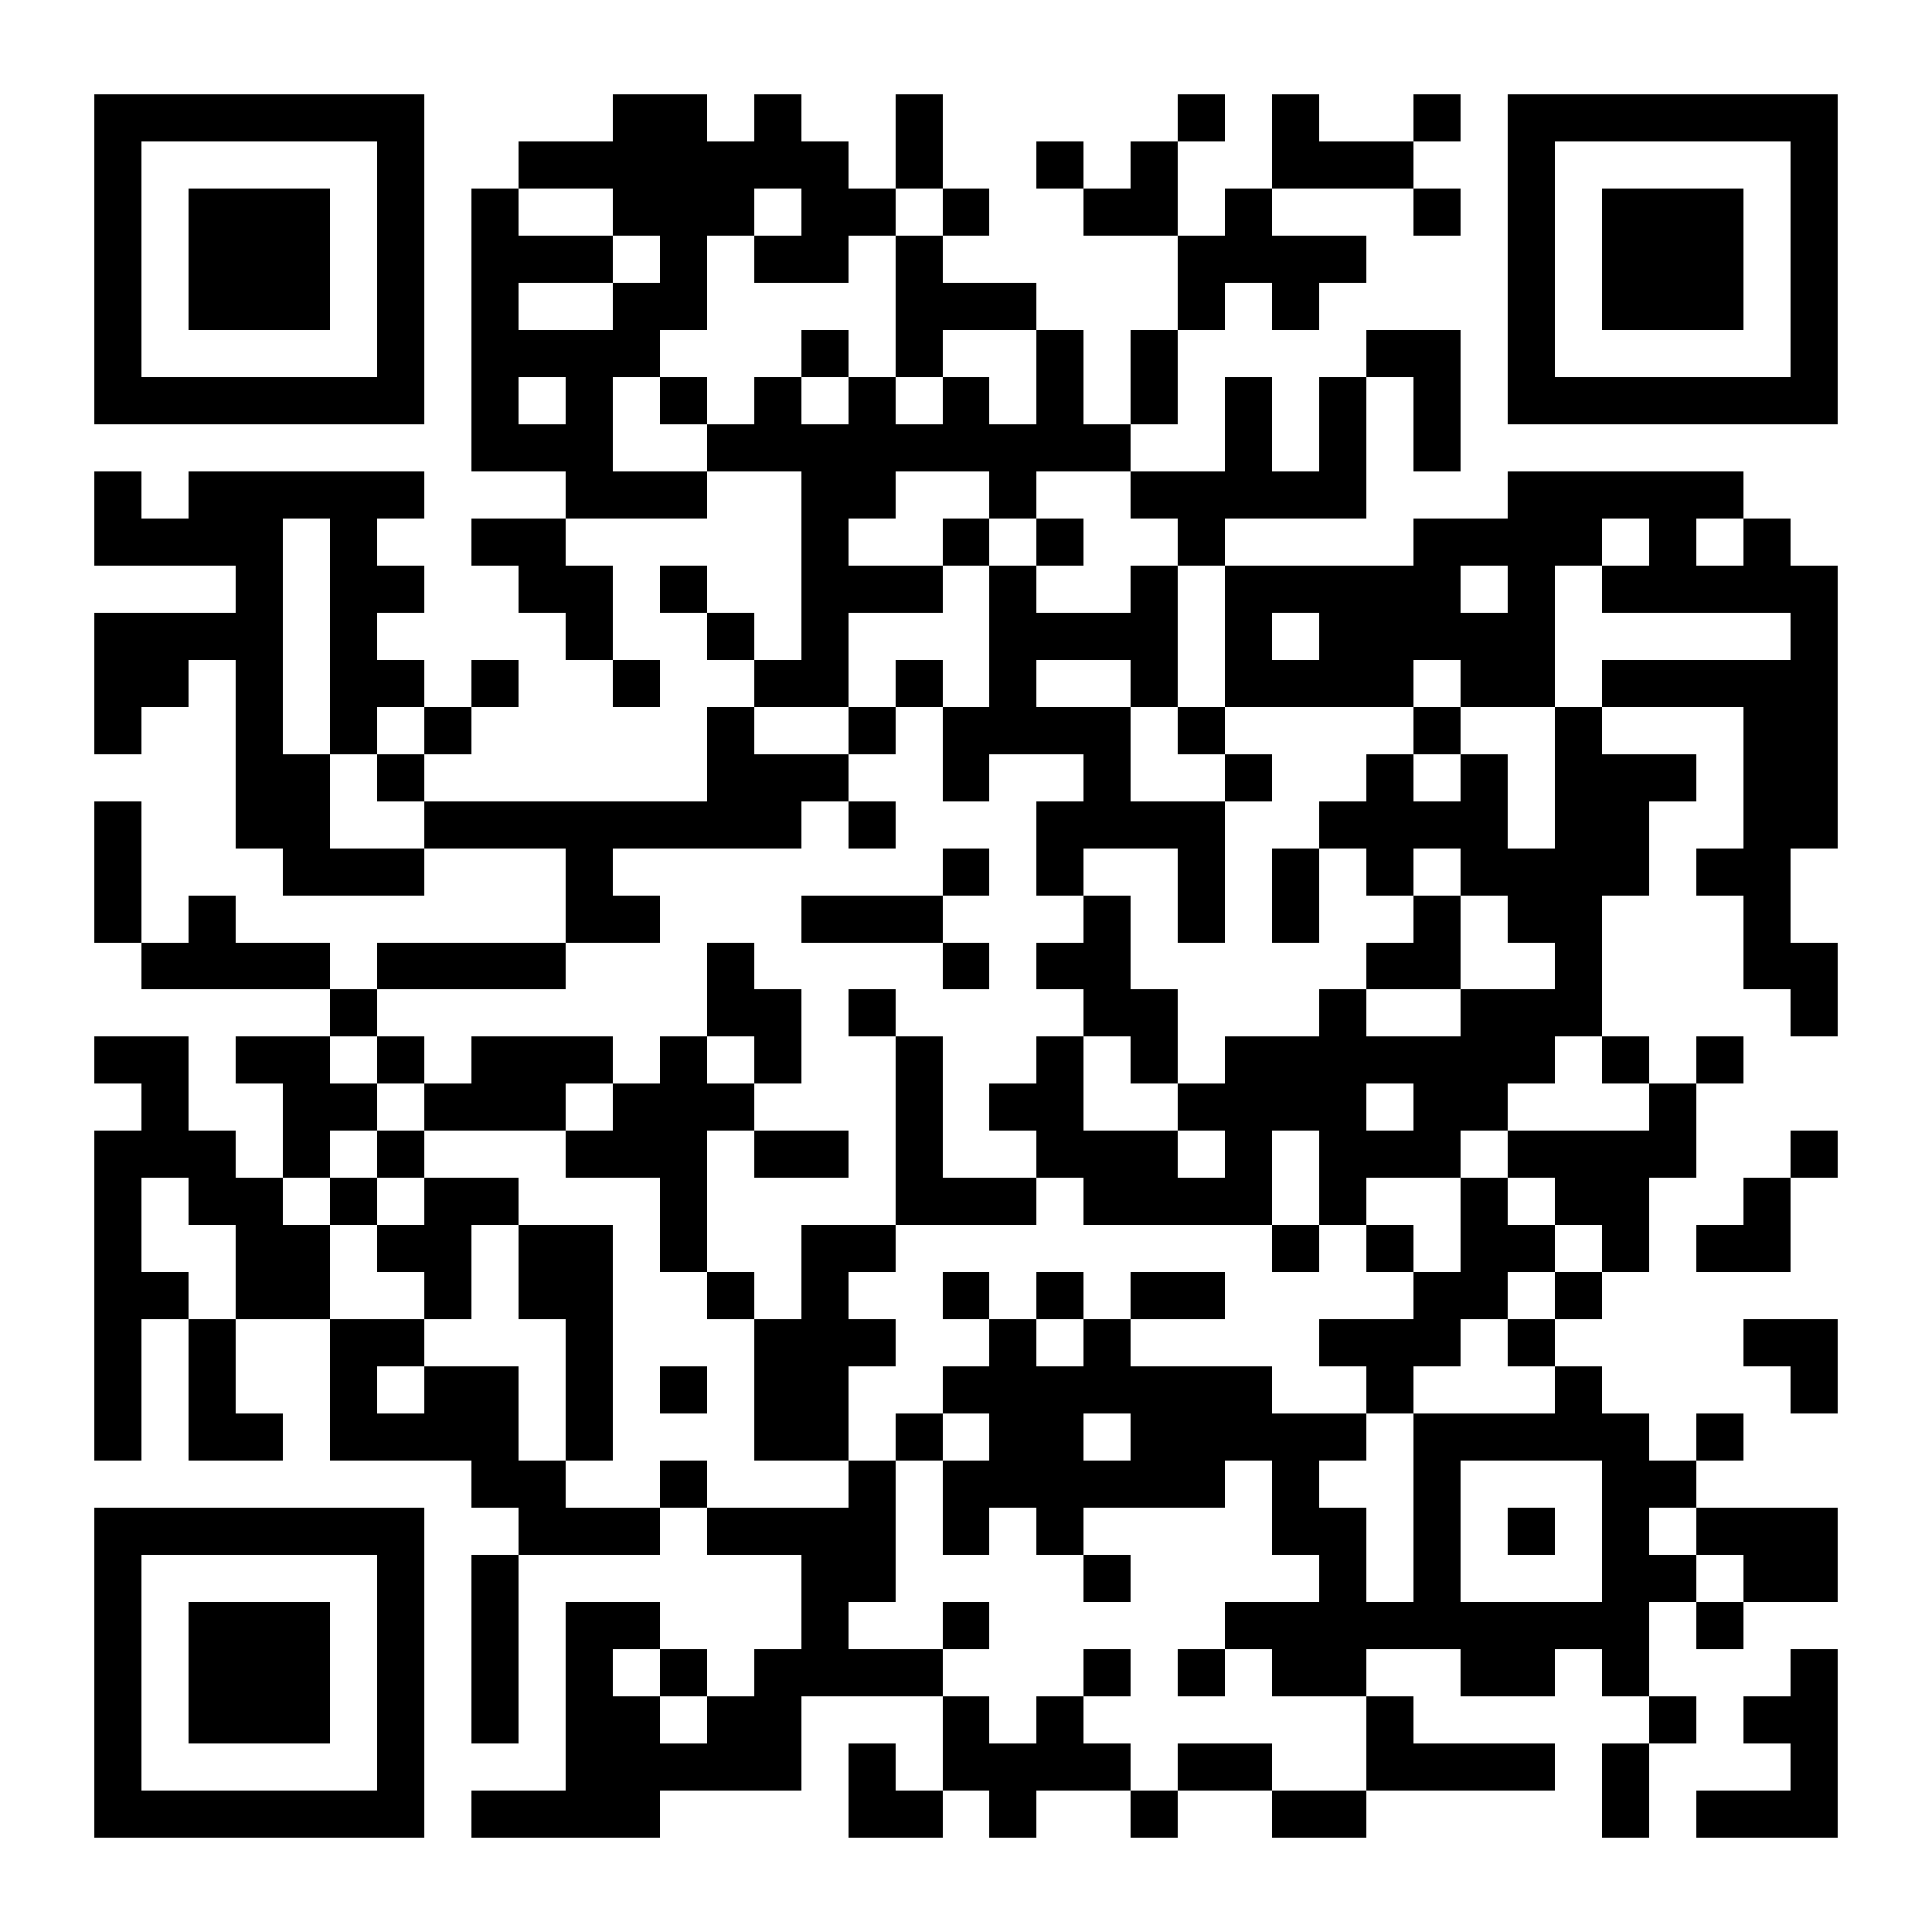
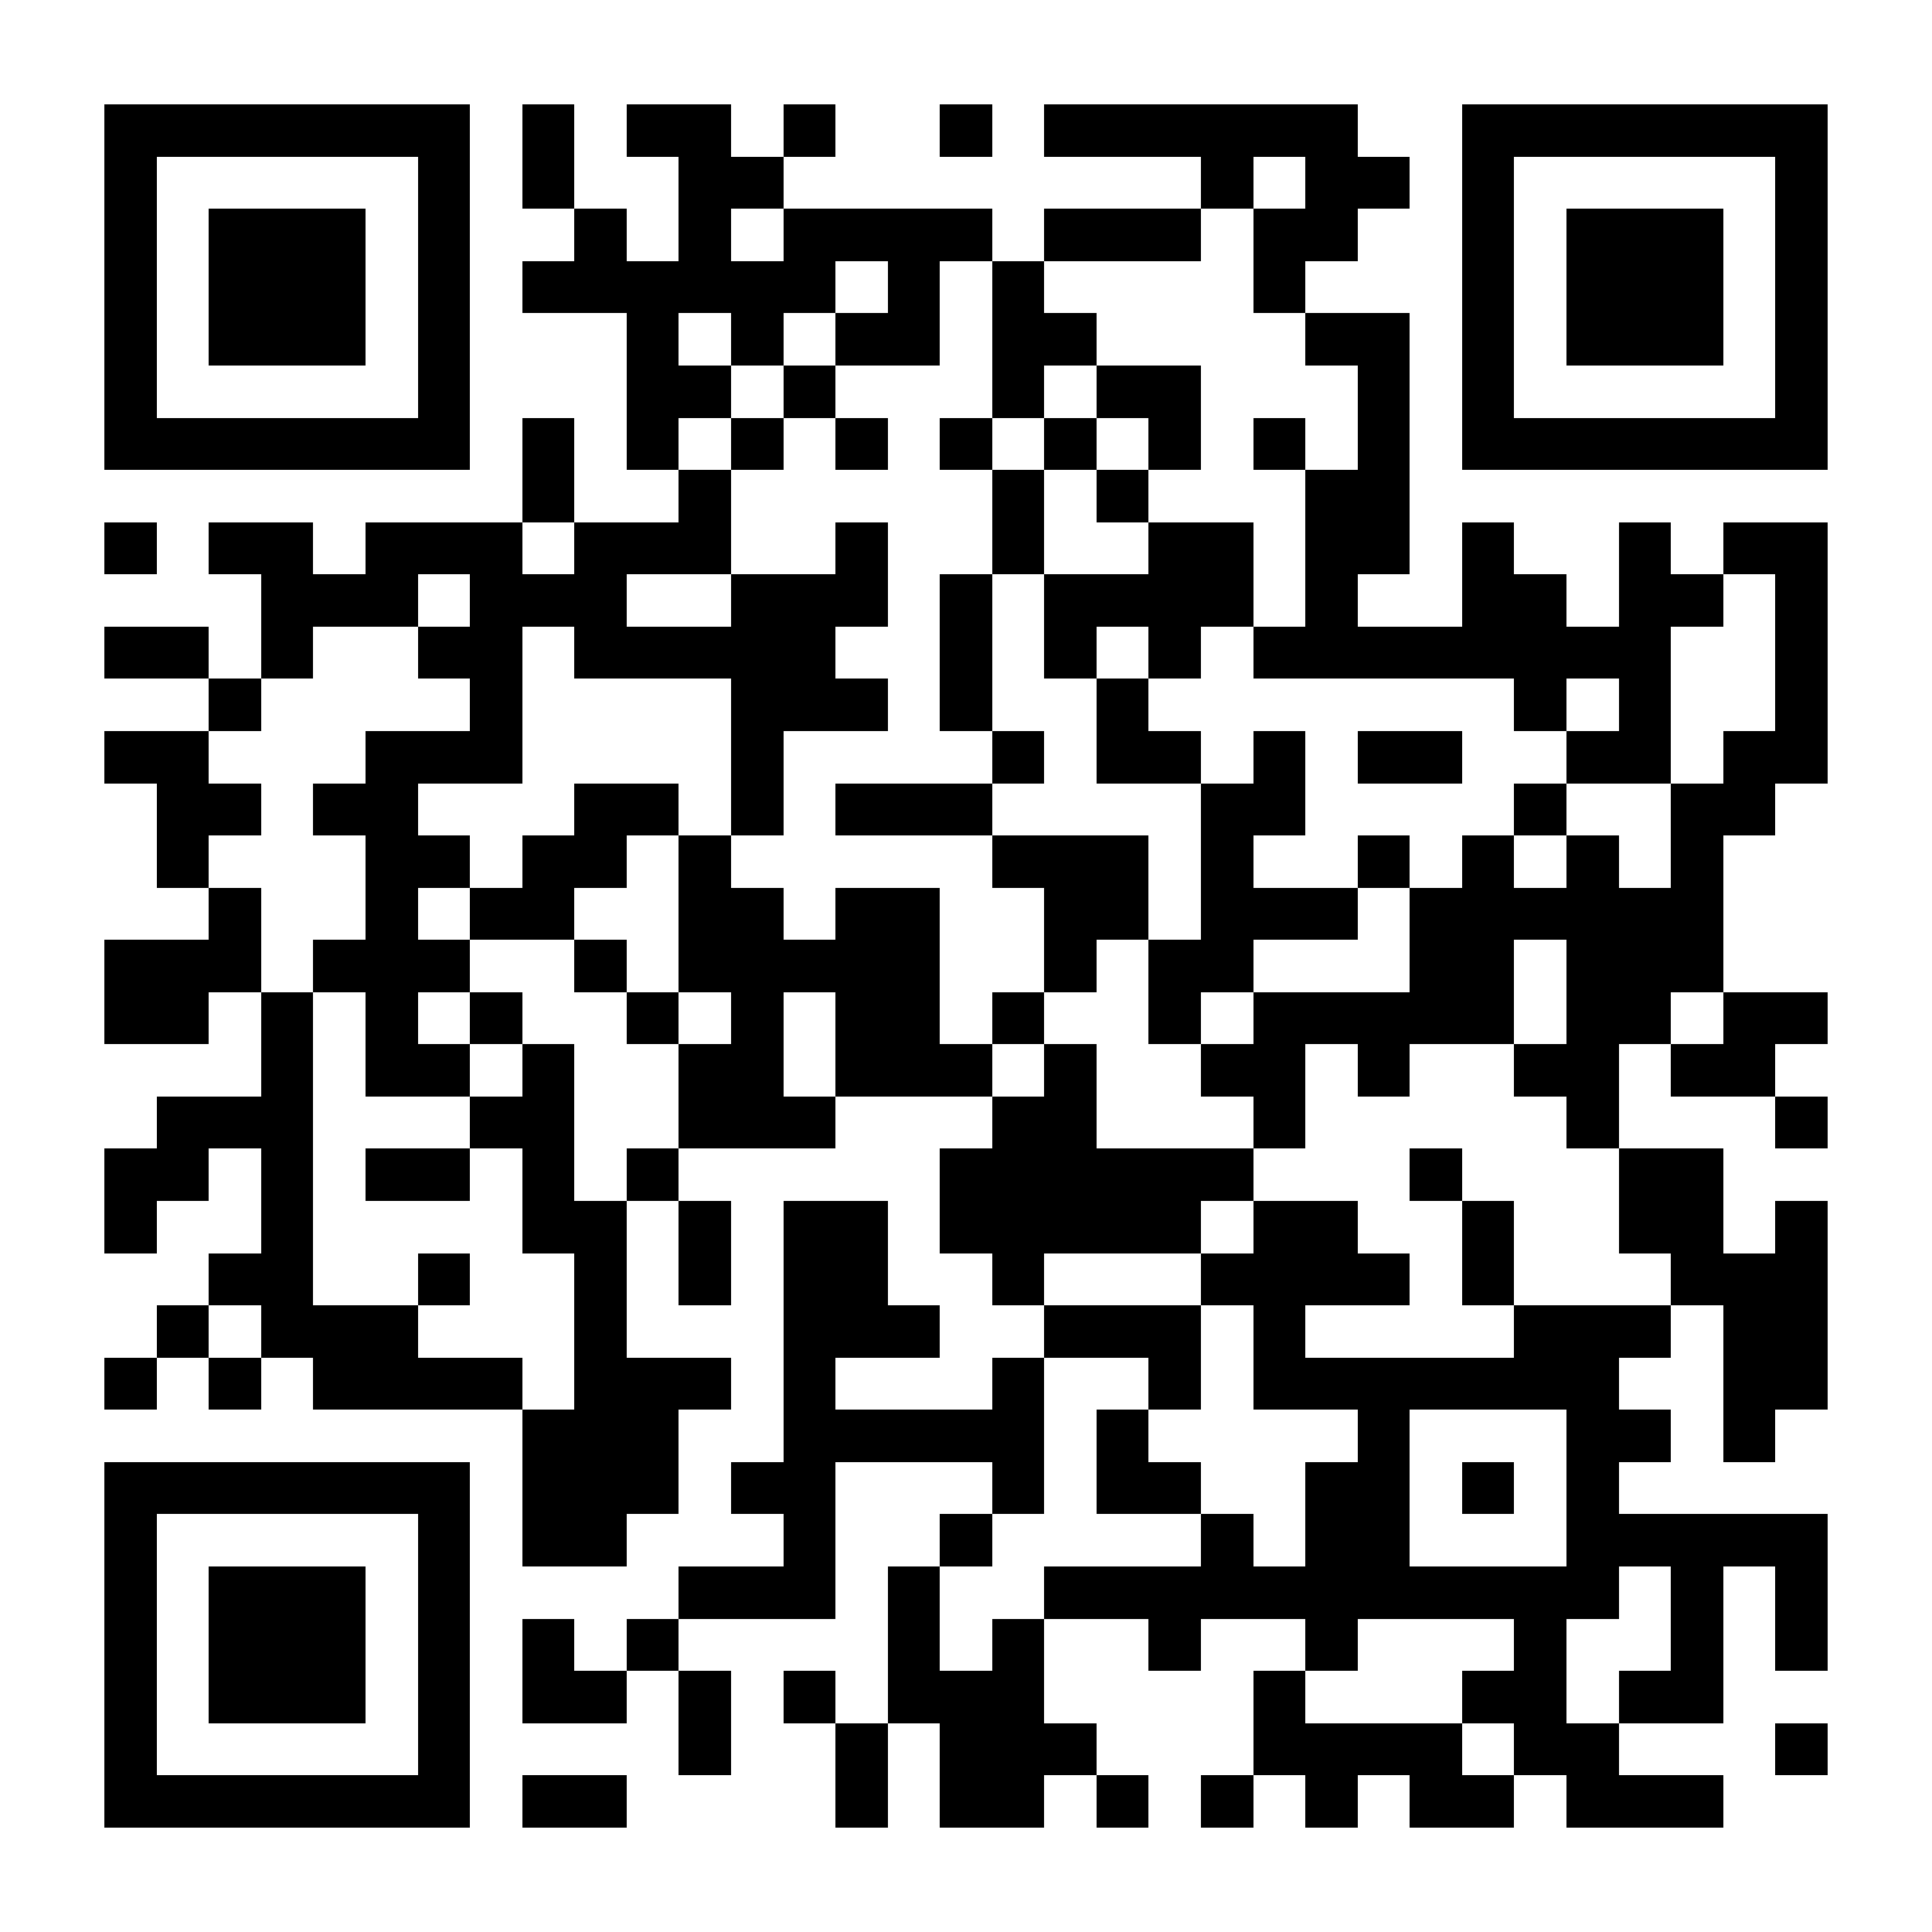
- <svg xmlns="http://www.w3.org/2000/svg" viewBox="0 0 41 41" shape-rendering="crispEdges">
-   <rect width="41" height="41" fill="#fff" />
-   <path fill="#000" d="M2 2h7v1h-7zM13 2h2v1h-2zM16 2h1v1h-1zM19 2h1v1h-1zM25 2h1v1h-1zM27 2h1v1h-1zM30 2h1v1h-1zM32 2h7v1h-7zM2 3h1v1h-1zM8 3h1v1h-1zM11 3h7v1h-7zM19 3h1v1h-1zM22 3h1v1h-1zM24 3h1v1h-1zM27 3h3v1h-3zM32 3h1v1h-1zM38 3h1v1h-1zM2 4h1v1h-1zM4 4h3v1h-3zM8 4h1v1h-1zM10 4h1v1h-1zM13 4h3v1h-3zM17 4h2v1h-2zM20 4h1v1h-1zM23 4h2v1h-2zM26 4h1v1h-1zM30 4h1v1h-1zM32 4h1v1h-1zM34 4h3v1h-3zM38 4h1v1h-1zM2 5h1v1h-1zM4 5h3v1h-3zM8 5h1v1h-1zM10 5h3v1h-3zM14 5h1v1h-1zM16 5h2v1h-2zM19 5h1v1h-1zM25 5h4v1h-4zM32 5h1v1h-1zM34 5h3v1h-3zM38 5h1v1h-1zM2 6h1v1h-1zM4 6h3v1h-3zM8 6h1v1h-1zM10 6h1v1h-1zM13 6h2v1h-2zM19 6h3v1h-3zM25 6h1v1h-1zM27 6h1v1h-1zM32 6h1v1h-1zM34 6h3v1h-3zM38 6h1v1h-1zM2 7h1v1h-1zM8 7h1v1h-1zM10 7h4v1h-4zM17 7h1v1h-1zM19 7h1v1h-1zM22 7h1v1h-1zM24 7h1v1h-1zM29 7h2v1h-2zM32 7h1v1h-1zM38 7h1v1h-1zM2 8h7v1h-7zM10 8h1v1h-1zM12 8h1v1h-1zM14 8h1v1h-1zM16 8h1v1h-1zM18 8h1v1h-1zM20 8h1v1h-1zM22 8h1v1h-1zM24 8h1v1h-1zM26 8h1v1h-1zM28 8h1v1h-1zM30 8h1v1h-1zM32 8h7v1h-7zM10 9h3v1h-3zM15 9h9v1h-9zM26 9h1v1h-1zM28 9h1v1h-1zM30 9h1v1h-1zM2 10h1v1h-1zM4 10h5v1h-5zM12 10h3v1h-3zM17 10h2v1h-2zM21 10h1v1h-1zM24 10h5v1h-5zM32 10h5v1h-5zM2 11h4v1h-4zM7 11h1v1h-1zM10 11h2v1h-2zM17 11h1v1h-1zM20 11h1v1h-1zM22 11h1v1h-1zM25 11h1v1h-1zM30 11h4v1h-4zM35 11h1v1h-1zM37 11h1v1h-1zM5 12h1v1h-1zM7 12h2v1h-2zM11 12h2v1h-2zM14 12h1v1h-1zM17 12h3v1h-3zM21 12h1v1h-1zM24 12h1v1h-1zM26 12h5v1h-5zM32 12h1v1h-1zM34 12h5v1h-5zM2 13h4v1h-4zM7 13h1v1h-1zM12 13h1v1h-1zM15 13h1v1h-1zM17 13h1v1h-1zM21 13h4v1h-4zM26 13h1v1h-1zM28 13h5v1h-5zM38 13h1v1h-1zM2 14h2v1h-2zM5 14h1v1h-1zM7 14h2v1h-2zM10 14h1v1h-1zM13 14h1v1h-1zM16 14h2v1h-2zM19 14h1v1h-1zM21 14h1v1h-1zM24 14h1v1h-1zM26 14h4v1h-4zM31 14h2v1h-2zM34 14h5v1h-5zM2 15h1v1h-1zM5 15h1v1h-1zM7 15h1v1h-1zM9 15h1v1h-1zM15 15h1v1h-1zM18 15h1v1h-1zM20 15h4v1h-4zM25 15h1v1h-1zM30 15h1v1h-1zM33 15h1v1h-1zM37 15h2v1h-2zM5 16h2v1h-2zM8 16h1v1h-1zM15 16h3v1h-3zM20 16h1v1h-1zM23 16h1v1h-1zM26 16h1v1h-1zM29 16h1v1h-1zM31 16h1v1h-1zM33 16h3v1h-3zM37 16h2v1h-2zM2 17h1v1h-1zM5 17h2v1h-2zM9 17h8v1h-8zM18 17h1v1h-1zM22 17h4v1h-4zM28 17h4v1h-4zM33 17h2v1h-2zM37 17h2v1h-2zM2 18h1v1h-1zM6 18h3v1h-3zM12 18h1v1h-1zM20 18h1v1h-1zM22 18h1v1h-1zM25 18h1v1h-1zM27 18h1v1h-1zM29 18h1v1h-1zM31 18h4v1h-4zM36 18h2v1h-2zM2 19h1v1h-1zM4 19h1v1h-1zM12 19h2v1h-2zM17 19h3v1h-3zM23 19h1v1h-1zM25 19h1v1h-1zM27 19h1v1h-1zM30 19h1v1h-1zM32 19h2v1h-2zM37 19h1v1h-1zM3 20h4v1h-4zM8 20h4v1h-4zM15 20h1v1h-1zM20 20h1v1h-1zM22 20h2v1h-2zM29 20h2v1h-2zM33 20h1v1h-1zM37 20h2v1h-2zM7 21h1v1h-1zM15 21h2v1h-2zM18 21h1v1h-1zM23 21h2v1h-2zM28 21h1v1h-1zM31 21h3v1h-3zM38 21h1v1h-1zM2 22h2v1h-2zM5 22h2v1h-2zM8 22h1v1h-1zM10 22h3v1h-3zM14 22h1v1h-1zM16 22h1v1h-1zM19 22h1v1h-1zM22 22h1v1h-1zM24 22h1v1h-1zM26 22h7v1h-7zM34 22h1v1h-1zM36 22h1v1h-1zM3 23h1v1h-1zM6 23h2v1h-2zM9 23h3v1h-3zM13 23h3v1h-3zM19 23h1v1h-1zM21 23h2v1h-2zM25 23h4v1h-4zM30 23h2v1h-2zM35 23h1v1h-1zM2 24h3v1h-3zM6 24h1v1h-1zM8 24h1v1h-1zM12 24h3v1h-3zM16 24h2v1h-2zM19 24h1v1h-1zM22 24h3v1h-3zM26 24h1v1h-1zM28 24h3v1h-3zM32 24h4v1h-4zM38 24h1v1h-1zM2 25h1v1h-1zM4 25h2v1h-2zM7 25h1v1h-1zM9 25h2v1h-2zM14 25h1v1h-1zM19 25h3v1h-3zM23 25h4v1h-4zM28 25h1v1h-1zM31 25h1v1h-1zM33 25h2v1h-2zM37 25h1v1h-1zM2 26h1v1h-1zM5 26h2v1h-2zM8 26h2v1h-2zM11 26h2v1h-2zM14 26h1v1h-1zM17 26h2v1h-2zM27 26h1v1h-1zM29 26h1v1h-1zM31 26h2v1h-2zM34 26h1v1h-1zM36 26h2v1h-2zM2 27h2v1h-2zM5 27h2v1h-2zM9 27h1v1h-1zM11 27h2v1h-2zM15 27h1v1h-1zM17 27h1v1h-1zM20 27h1v1h-1zM22 27h1v1h-1zM24 27h2v1h-2zM30 27h2v1h-2zM33 27h1v1h-1zM2 28h1v1h-1zM4 28h1v1h-1zM7 28h2v1h-2zM12 28h1v1h-1zM16 28h3v1h-3zM21 28h1v1h-1zM23 28h1v1h-1zM28 28h3v1h-3zM32 28h1v1h-1zM37 28h2v1h-2zM2 29h1v1h-1zM4 29h1v1h-1zM7 29h1v1h-1zM9 29h2v1h-2zM12 29h1v1h-1zM14 29h1v1h-1zM16 29h2v1h-2zM20 29h7v1h-7zM29 29h1v1h-1zM33 29h1v1h-1zM38 29h1v1h-1zM2 30h1v1h-1zM4 30h2v1h-2zM7 30h4v1h-4zM12 30h1v1h-1zM16 30h2v1h-2zM19 30h1v1h-1zM21 30h2v1h-2zM24 30h5v1h-5zM30 30h5v1h-5zM36 30h1v1h-1zM10 31h2v1h-2zM14 31h1v1h-1zM18 31h1v1h-1zM20 31h6v1h-6zM27 31h1v1h-1zM30 31h1v1h-1zM34 31h2v1h-2zM2 32h7v1h-7zM11 32h3v1h-3zM15 32h4v1h-4zM20 32h1v1h-1zM22 32h1v1h-1zM27 32h2v1h-2zM30 32h1v1h-1zM32 32h1v1h-1zM34 32h1v1h-1zM36 32h3v1h-3zM2 33h1v1h-1zM8 33h1v1h-1zM10 33h1v1h-1zM17 33h2v1h-2zM23 33h1v1h-1zM28 33h1v1h-1zM30 33h1v1h-1zM34 33h2v1h-2zM37 33h2v1h-2zM2 34h1v1h-1zM4 34h3v1h-3zM8 34h1v1h-1zM10 34h1v1h-1zM12 34h2v1h-2zM17 34h1v1h-1zM20 34h1v1h-1zM26 34h9v1h-9zM36 34h1v1h-1zM2 35h1v1h-1zM4 35h3v1h-3zM8 35h1v1h-1zM10 35h1v1h-1zM12 35h1v1h-1zM14 35h1v1h-1zM16 35h4v1h-4zM23 35h1v1h-1zM25 35h1v1h-1zM27 35h2v1h-2zM31 35h2v1h-2zM34 35h1v1h-1zM38 35h1v1h-1zM2 36h1v1h-1zM4 36h3v1h-3zM8 36h1v1h-1zM10 36h1v1h-1zM12 36h2v1h-2zM15 36h2v1h-2zM20 36h1v1h-1zM22 36h1v1h-1zM29 36h1v1h-1zM35 36h1v1h-1zM37 36h2v1h-2zM2 37h1v1h-1zM8 37h1v1h-1zM12 37h5v1h-5zM18 37h1v1h-1zM20 37h4v1h-4zM25 37h2v1h-2zM29 37h4v1h-4zM34 37h1v1h-1zM38 37h1v1h-1zM2 38h7v1h-7zM10 38h4v1h-4zM18 38h2v1h-2zM21 38h1v1h-1zM24 38h1v1h-1zM27 38h2v1h-2zM34 38h1v1h-1zM36 38h3v1h-3z" />
+ <svg xmlns="http://www.w3.org/2000/svg" viewBox="0 0 37 37" shape-rendering="crispEdges">
+   <rect width="37" height="37" fill="#fff" />
+   <path fill="#000" d="M2 2h7v1h-7zM10 2h1v1h-1zM12 2h2v1h-2zM15 2h1v1h-1zM18 2h1v1h-1zM20 2h6v1h-6zM28 2h7v1h-7zM2 3h1v1h-1zM8 3h1v1h-1zM10 3h1v1h-1zM13 3h2v1h-2zM23 3h1v1h-1zM25 3h2v1h-2zM28 3h1v1h-1zM34 3h1v1h-1zM2 4h1v1h-1zM4 4h3v1h-3zM8 4h1v1h-1zM11 4h1v1h-1zM13 4h1v1h-1zM15 4h4v1h-4zM20 4h3v1h-3zM24 4h2v1h-2zM28 4h1v1h-1zM30 4h3v1h-3zM34 4h1v1h-1zM2 5h1v1h-1zM4 5h3v1h-3zM8 5h1v1h-1zM10 5h6v1h-6zM17 5h1v1h-1zM19 5h1v1h-1zM24 5h1v1h-1zM28 5h1v1h-1zM30 5h3v1h-3zM34 5h1v1h-1zM2 6h1v1h-1zM4 6h3v1h-3zM8 6h1v1h-1zM12 6h1v1h-1zM14 6h1v1h-1zM16 6h2v1h-2zM19 6h2v1h-2zM25 6h2v1h-2zM28 6h1v1h-1zM30 6h3v1h-3zM34 6h1v1h-1zM2 7h1v1h-1zM8 7h1v1h-1zM12 7h2v1h-2zM15 7h1v1h-1zM19 7h1v1h-1zM21 7h2v1h-2zM26 7h1v1h-1zM28 7h1v1h-1zM34 7h1v1h-1zM2 8h7v1h-7zM10 8h1v1h-1zM12 8h1v1h-1zM14 8h1v1h-1zM16 8h1v1h-1zM18 8h1v1h-1zM20 8h1v1h-1zM22 8h1v1h-1zM24 8h1v1h-1zM26 8h1v1h-1zM28 8h7v1h-7zM10 9h1v1h-1zM13 9h1v1h-1zM19 9h1v1h-1zM21 9h1v1h-1zM25 9h2v1h-2zM2 10h1v1h-1zM4 10h2v1h-2zM7 10h3v1h-3zM11 10h3v1h-3zM16 10h1v1h-1zM19 10h1v1h-1zM22 10h2v1h-2zM25 10h2v1h-2zM28 10h1v1h-1zM31 10h1v1h-1zM33 10h2v1h-2zM5 11h3v1h-3zM9 11h3v1h-3zM14 11h3v1h-3zM18 11h1v1h-1zM20 11h4v1h-4zM25 11h1v1h-1zM28 11h2v1h-2zM31 11h2v1h-2zM34 11h1v1h-1zM2 12h2v1h-2zM5 12h1v1h-1zM8 12h2v1h-2zM11 12h5v1h-5zM18 12h1v1h-1zM20 12h1v1h-1zM22 12h1v1h-1zM24 12h8v1h-8zM34 12h1v1h-1zM4 13h1v1h-1zM9 13h1v1h-1zM14 13h3v1h-3zM18 13h1v1h-1zM21 13h1v1h-1zM29 13h1v1h-1zM31 13h1v1h-1zM34 13h1v1h-1zM2 14h2v1h-2zM7 14h3v1h-3zM14 14h1v1h-1zM19 14h1v1h-1zM21 14h2v1h-2zM24 14h1v1h-1zM26 14h2v1h-2zM30 14h2v1h-2zM33 14h2v1h-2zM3 15h2v1h-2zM6 15h2v1h-2zM11 15h2v1h-2zM14 15h1v1h-1zM16 15h3v1h-3zM23 15h2v1h-2zM29 15h1v1h-1zM32 15h2v1h-2zM3 16h1v1h-1zM7 16h2v1h-2zM10 16h2v1h-2zM13 16h1v1h-1zM19 16h3v1h-3zM23 16h1v1h-1zM26 16h1v1h-1zM28 16h1v1h-1zM30 16h1v1h-1zM32 16h1v1h-1zM4 17h1v1h-1zM7 17h1v1h-1zM9 17h2v1h-2zM13 17h2v1h-2zM16 17h2v1h-2zM20 17h2v1h-2zM23 17h3v1h-3zM27 17h6v1h-6zM2 18h3v1h-3zM6 18h3v1h-3zM11 18h1v1h-1zM13 18h5v1h-5zM20 18h1v1h-1zM22 18h2v1h-2zM27 18h2v1h-2zM30 18h3v1h-3zM2 19h2v1h-2zM5 19h1v1h-1zM7 19h1v1h-1zM9 19h1v1h-1zM12 19h1v1h-1zM14 19h1v1h-1zM16 19h2v1h-2zM19 19h1v1h-1zM22 19h1v1h-1zM24 19h5v1h-5zM30 19h2v1h-2zM33 19h2v1h-2zM5 20h1v1h-1zM7 20h2v1h-2zM10 20h1v1h-1zM13 20h2v1h-2zM16 20h3v1h-3zM20 20h1v1h-1zM23 20h2v1h-2zM26 20h1v1h-1zM29 20h2v1h-2zM32 20h2v1h-2zM3 21h3v1h-3zM9 21h2v1h-2zM13 21h3v1h-3zM19 21h2v1h-2zM24 21h1v1h-1zM30 21h1v1h-1zM34 21h1v1h-1zM2 22h2v1h-2zM5 22h1v1h-1zM7 22h2v1h-2zM10 22h1v1h-1zM12 22h1v1h-1zM18 22h6v1h-6zM27 22h1v1h-1zM31 22h2v1h-2zM2 23h1v1h-1zM5 23h1v1h-1zM10 23h2v1h-2zM13 23h1v1h-1zM15 23h2v1h-2zM18 23h5v1h-5zM24 23h2v1h-2zM28 23h1v1h-1zM31 23h2v1h-2zM34 23h1v1h-1zM4 24h2v1h-2zM8 24h1v1h-1zM11 24h1v1h-1zM13 24h1v1h-1zM15 24h2v1h-2zM19 24h1v1h-1zM23 24h4v1h-4zM28 24h1v1h-1zM32 24h3v1h-3zM3 25h1v1h-1zM5 25h3v1h-3zM11 25h1v1h-1zM15 25h3v1h-3zM20 25h3v1h-3zM24 25h1v1h-1zM29 25h3v1h-3zM33 25h2v1h-2zM2 26h1v1h-1zM4 26h1v1h-1zM6 26h4v1h-4zM11 26h3v1h-3zM15 26h1v1h-1zM19 26h1v1h-1zM22 26h1v1h-1zM24 26h7v1h-7zM33 26h2v1h-2zM10 27h3v1h-3zM15 27h5v1h-5zM21 27h1v1h-1zM26 27h1v1h-1zM30 27h2v1h-2zM33 27h1v1h-1zM2 28h7v1h-7zM10 28h3v1h-3zM14 28h2v1h-2zM19 28h1v1h-1zM21 28h2v1h-2zM25 28h2v1h-2zM28 28h1v1h-1zM30 28h1v1h-1zM2 29h1v1h-1zM8 29h1v1h-1zM10 29h2v1h-2zM15 29h1v1h-1zM18 29h1v1h-1zM23 29h1v1h-1zM25 29h2v1h-2zM30 29h5v1h-5zM2 30h1v1h-1zM4 30h3v1h-3zM8 30h1v1h-1zM13 30h3v1h-3zM17 30h1v1h-1zM20 30h11v1h-11zM32 30h1v1h-1zM34 30h1v1h-1zM2 31h1v1h-1zM4 31h3v1h-3zM8 31h1v1h-1zM10 31h1v1h-1zM12 31h1v1h-1zM17 31h1v1h-1zM19 31h1v1h-1zM22 31h1v1h-1zM25 31h1v1h-1zM29 31h1v1h-1zM32 31h1v1h-1zM34 31h1v1h-1zM2 32h1v1h-1zM4 32h3v1h-3zM8 32h1v1h-1zM10 32h2v1h-2zM13 32h1v1h-1zM15 32h1v1h-1zM17 32h3v1h-3zM24 32h1v1h-1zM28 32h2v1h-2zM31 32h2v1h-2zM2 33h1v1h-1zM8 33h1v1h-1zM13 33h1v1h-1zM16 33h1v1h-1zM18 33h3v1h-3zM24 33h4v1h-4zM29 33h2v1h-2zM34 33h1v1h-1zM2 34h7v1h-7zM10 34h2v1h-2zM16 34h1v1h-1zM18 34h2v1h-2zM21 34h1v1h-1zM23 34h1v1h-1zM25 34h1v1h-1zM27 34h2v1h-2zM30 34h3v1h-3z" />
</svg>
